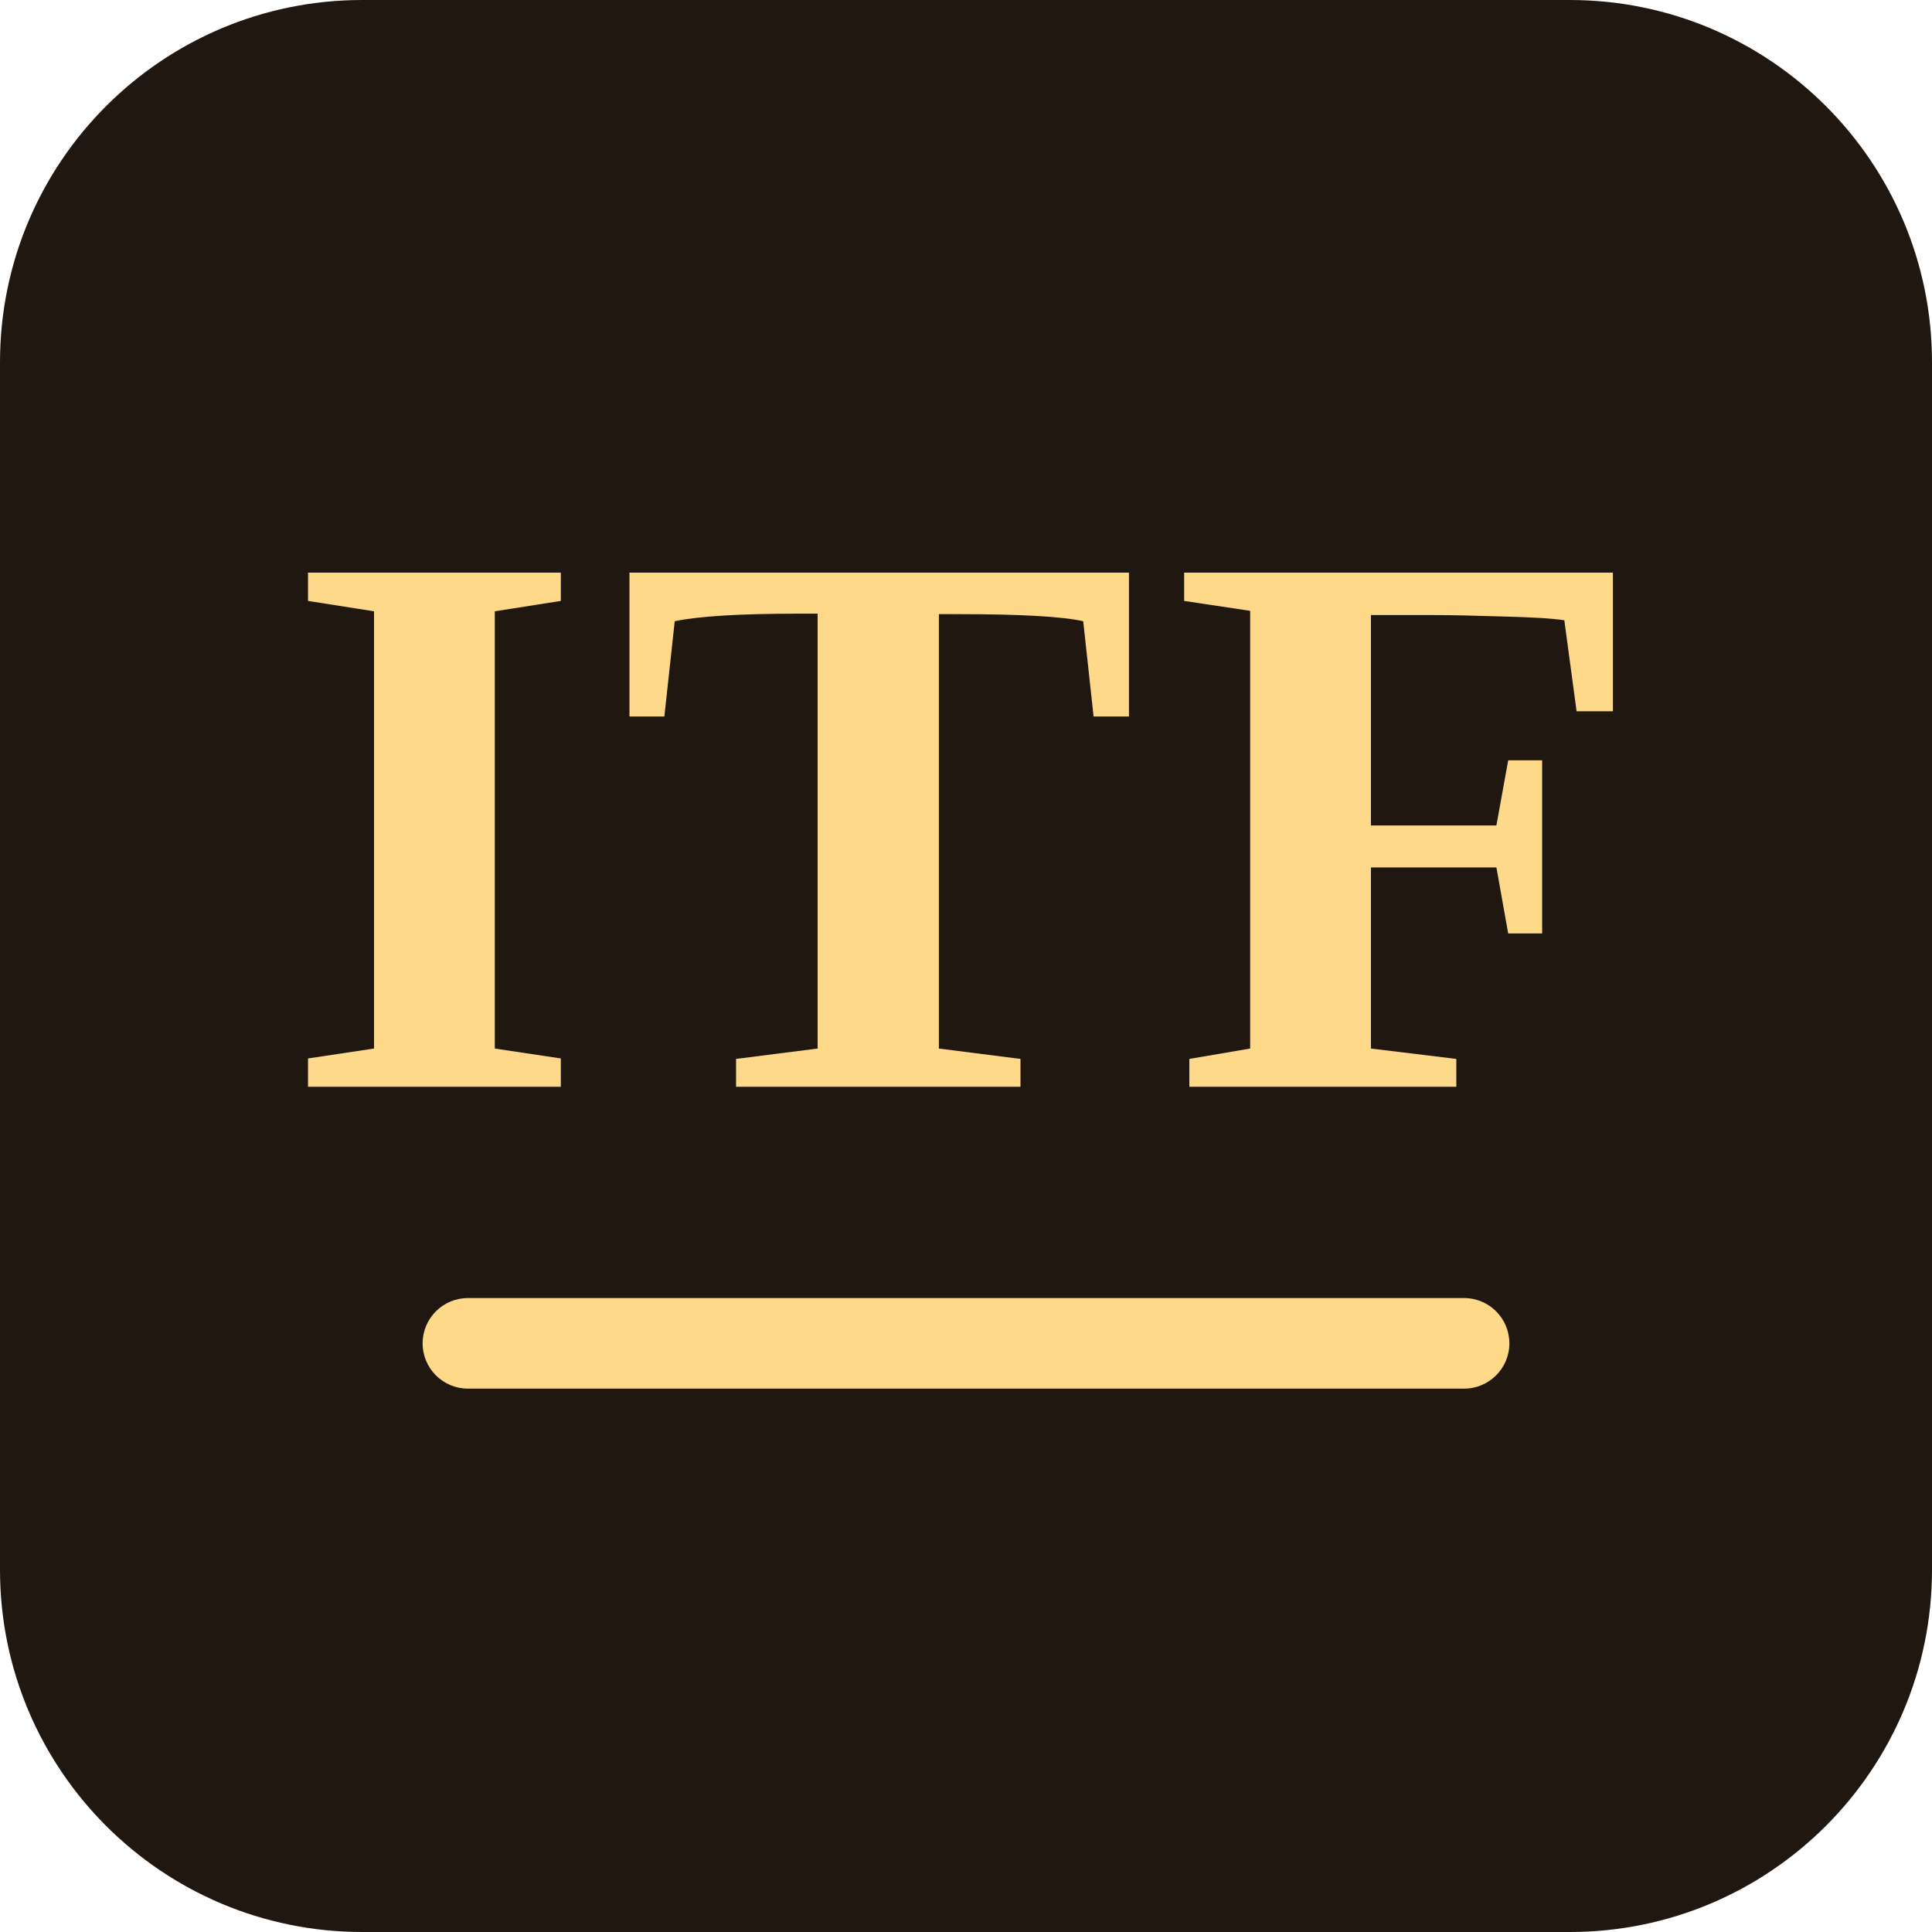
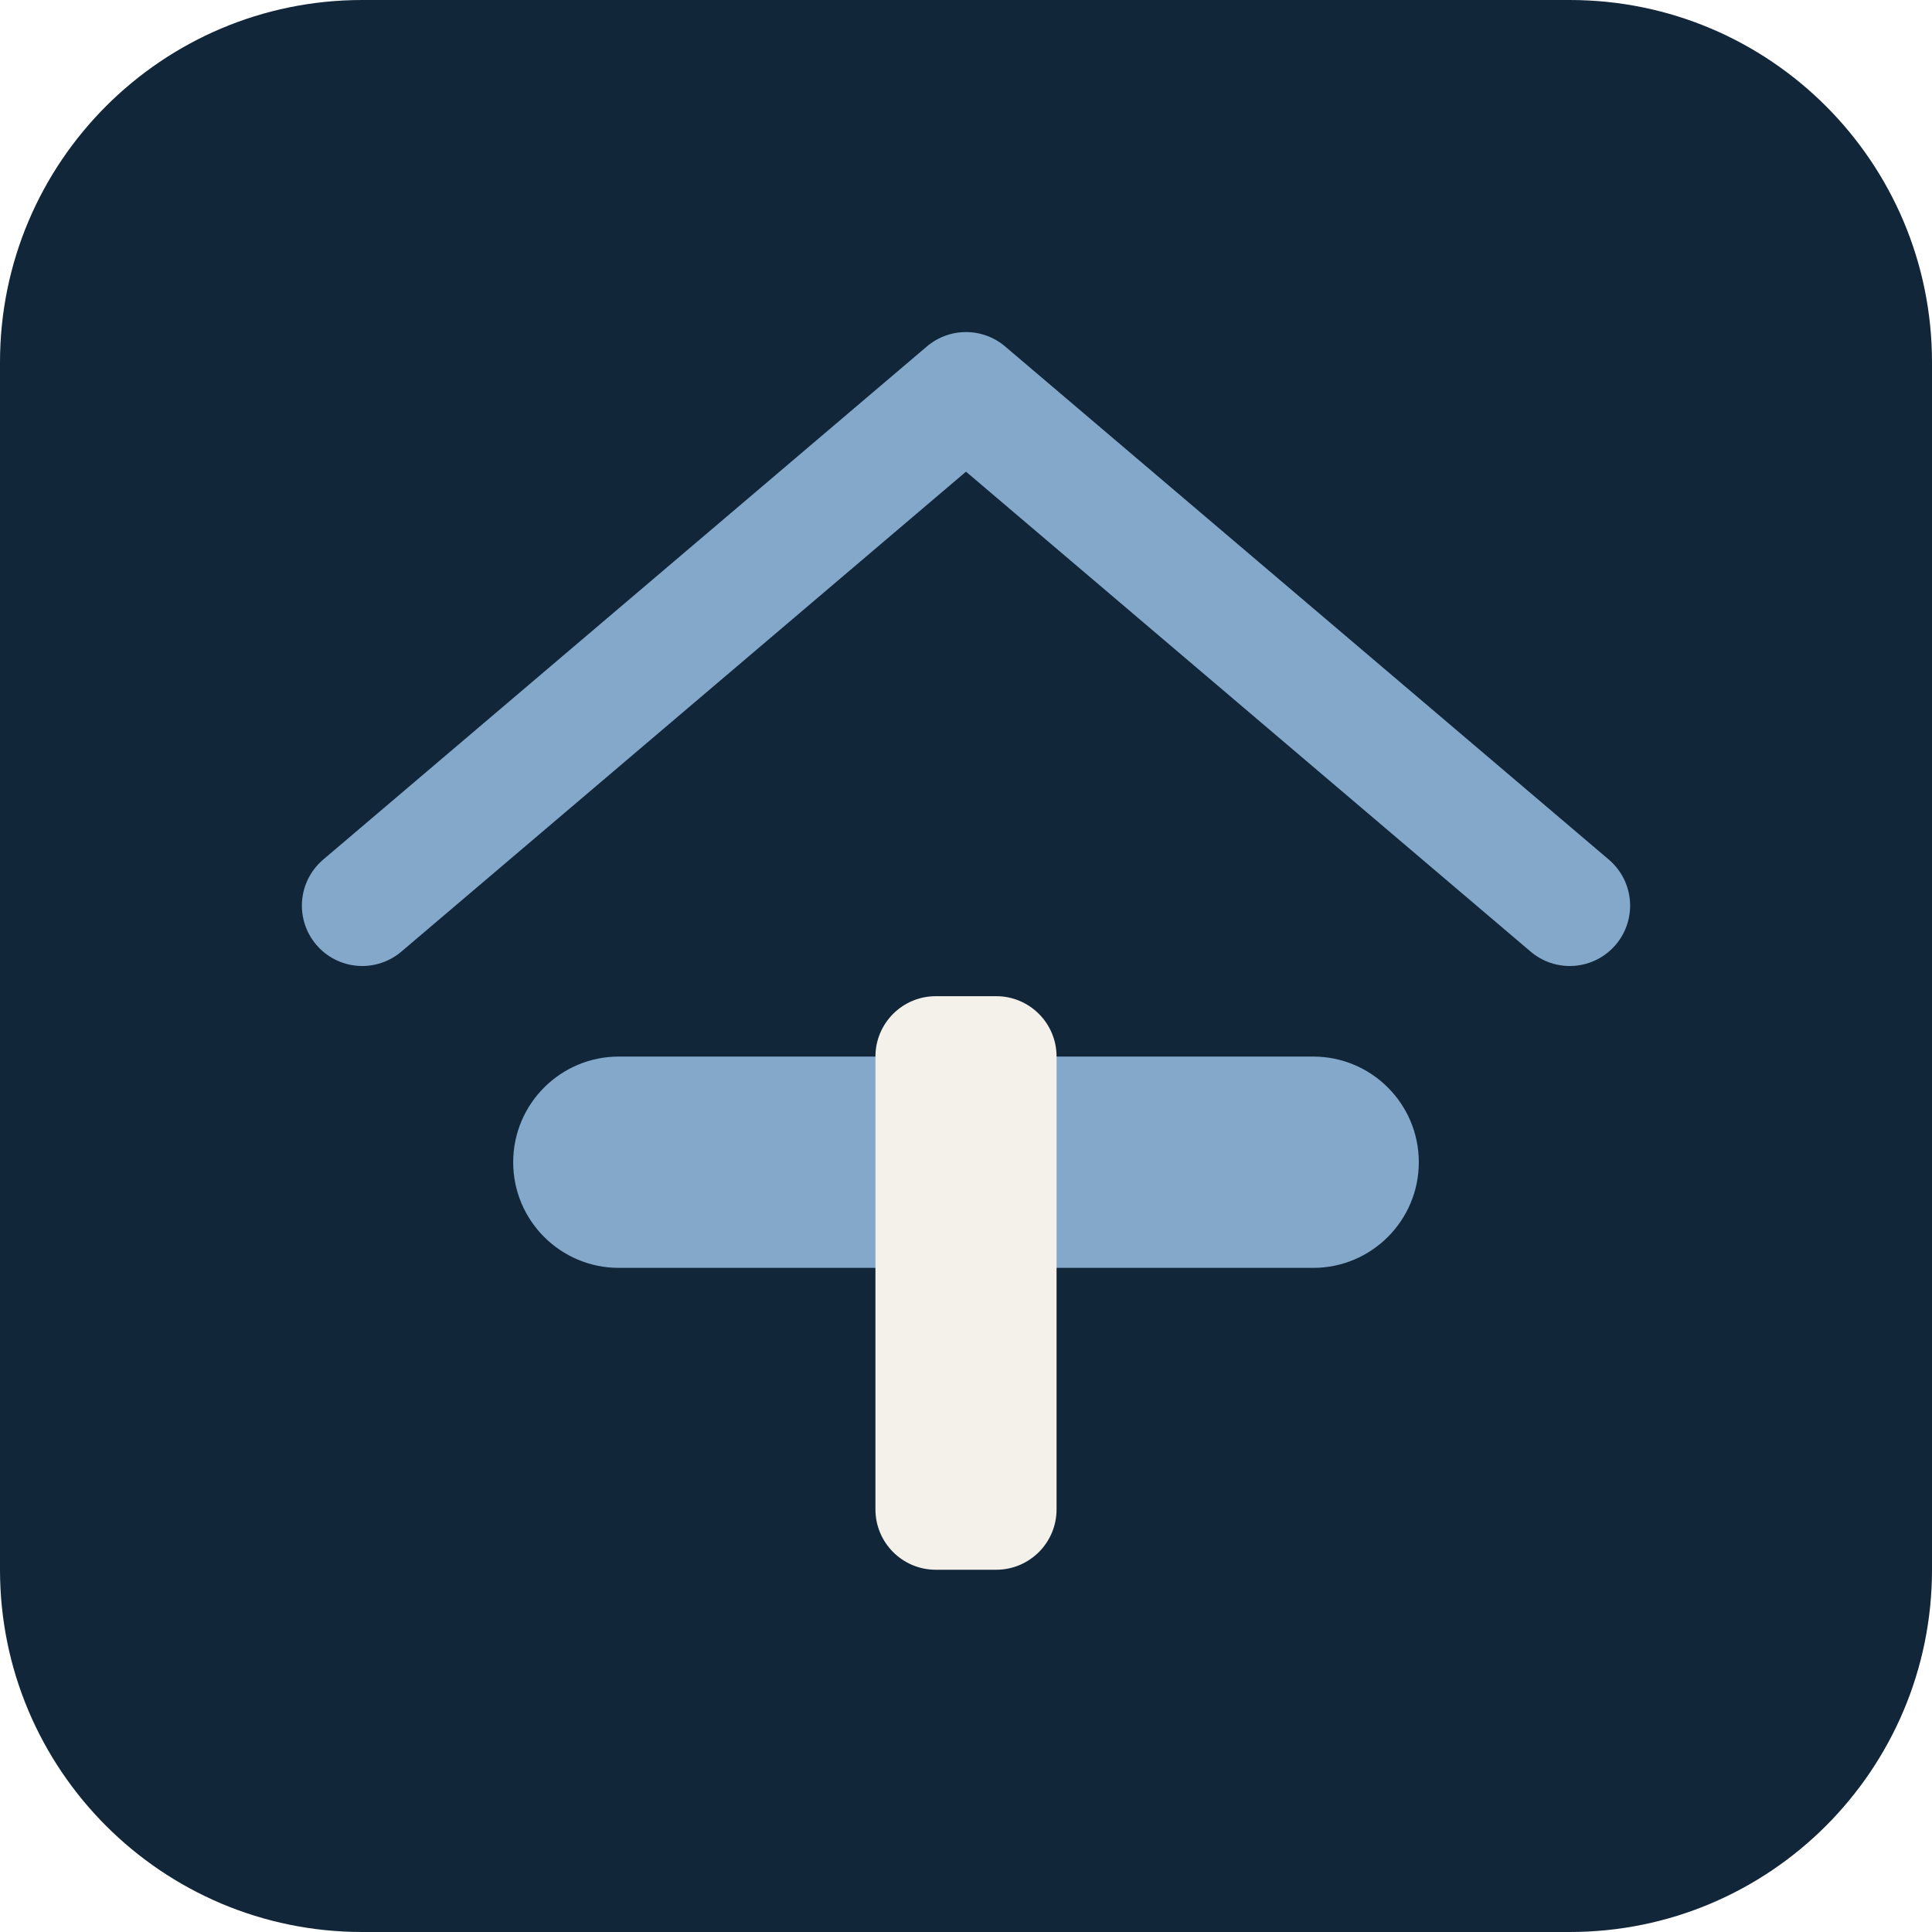
- <svg xmlns="http://www.w3.org/2000/svg" viewBox="0 0 64 64" role="img" aria-label="ITF Patterns Trainer">
-   <rect width="64" height="64" rx="12" fill="#201810" />
-   <rect x="14" y="43" width="36" height="3" rx="1.5" fill="#ffd98a" />
-   <text x="32" y="36" text-anchor="middle" fill="#ffd98a" font-family="Georgia, 'Times New Roman', serif" font-size="26" font-weight="bold" letter-spacing="1">ITF</text>
+ <svg xmlns="http://www.w3.org/2000/svg" viewBox="0 0 64 64" role="img" aria-label="Blue Cottage Mini">
+   <rect width="64" height="64" rx="12" fill="#12263a" />
+   <path d="M12 30 L32 13 L52 30" fill="none" stroke="#83a8ca" stroke-width="4" stroke-linecap="round" stroke-linejoin="round" />
+   <rect x="17" y="35" width="30" height="7" rx="3.5" fill="#83a8ca" />
+   <rect x="29" y="33" width="6" height="19" rx="2" fill="#f3f1ea" />
</svg>
